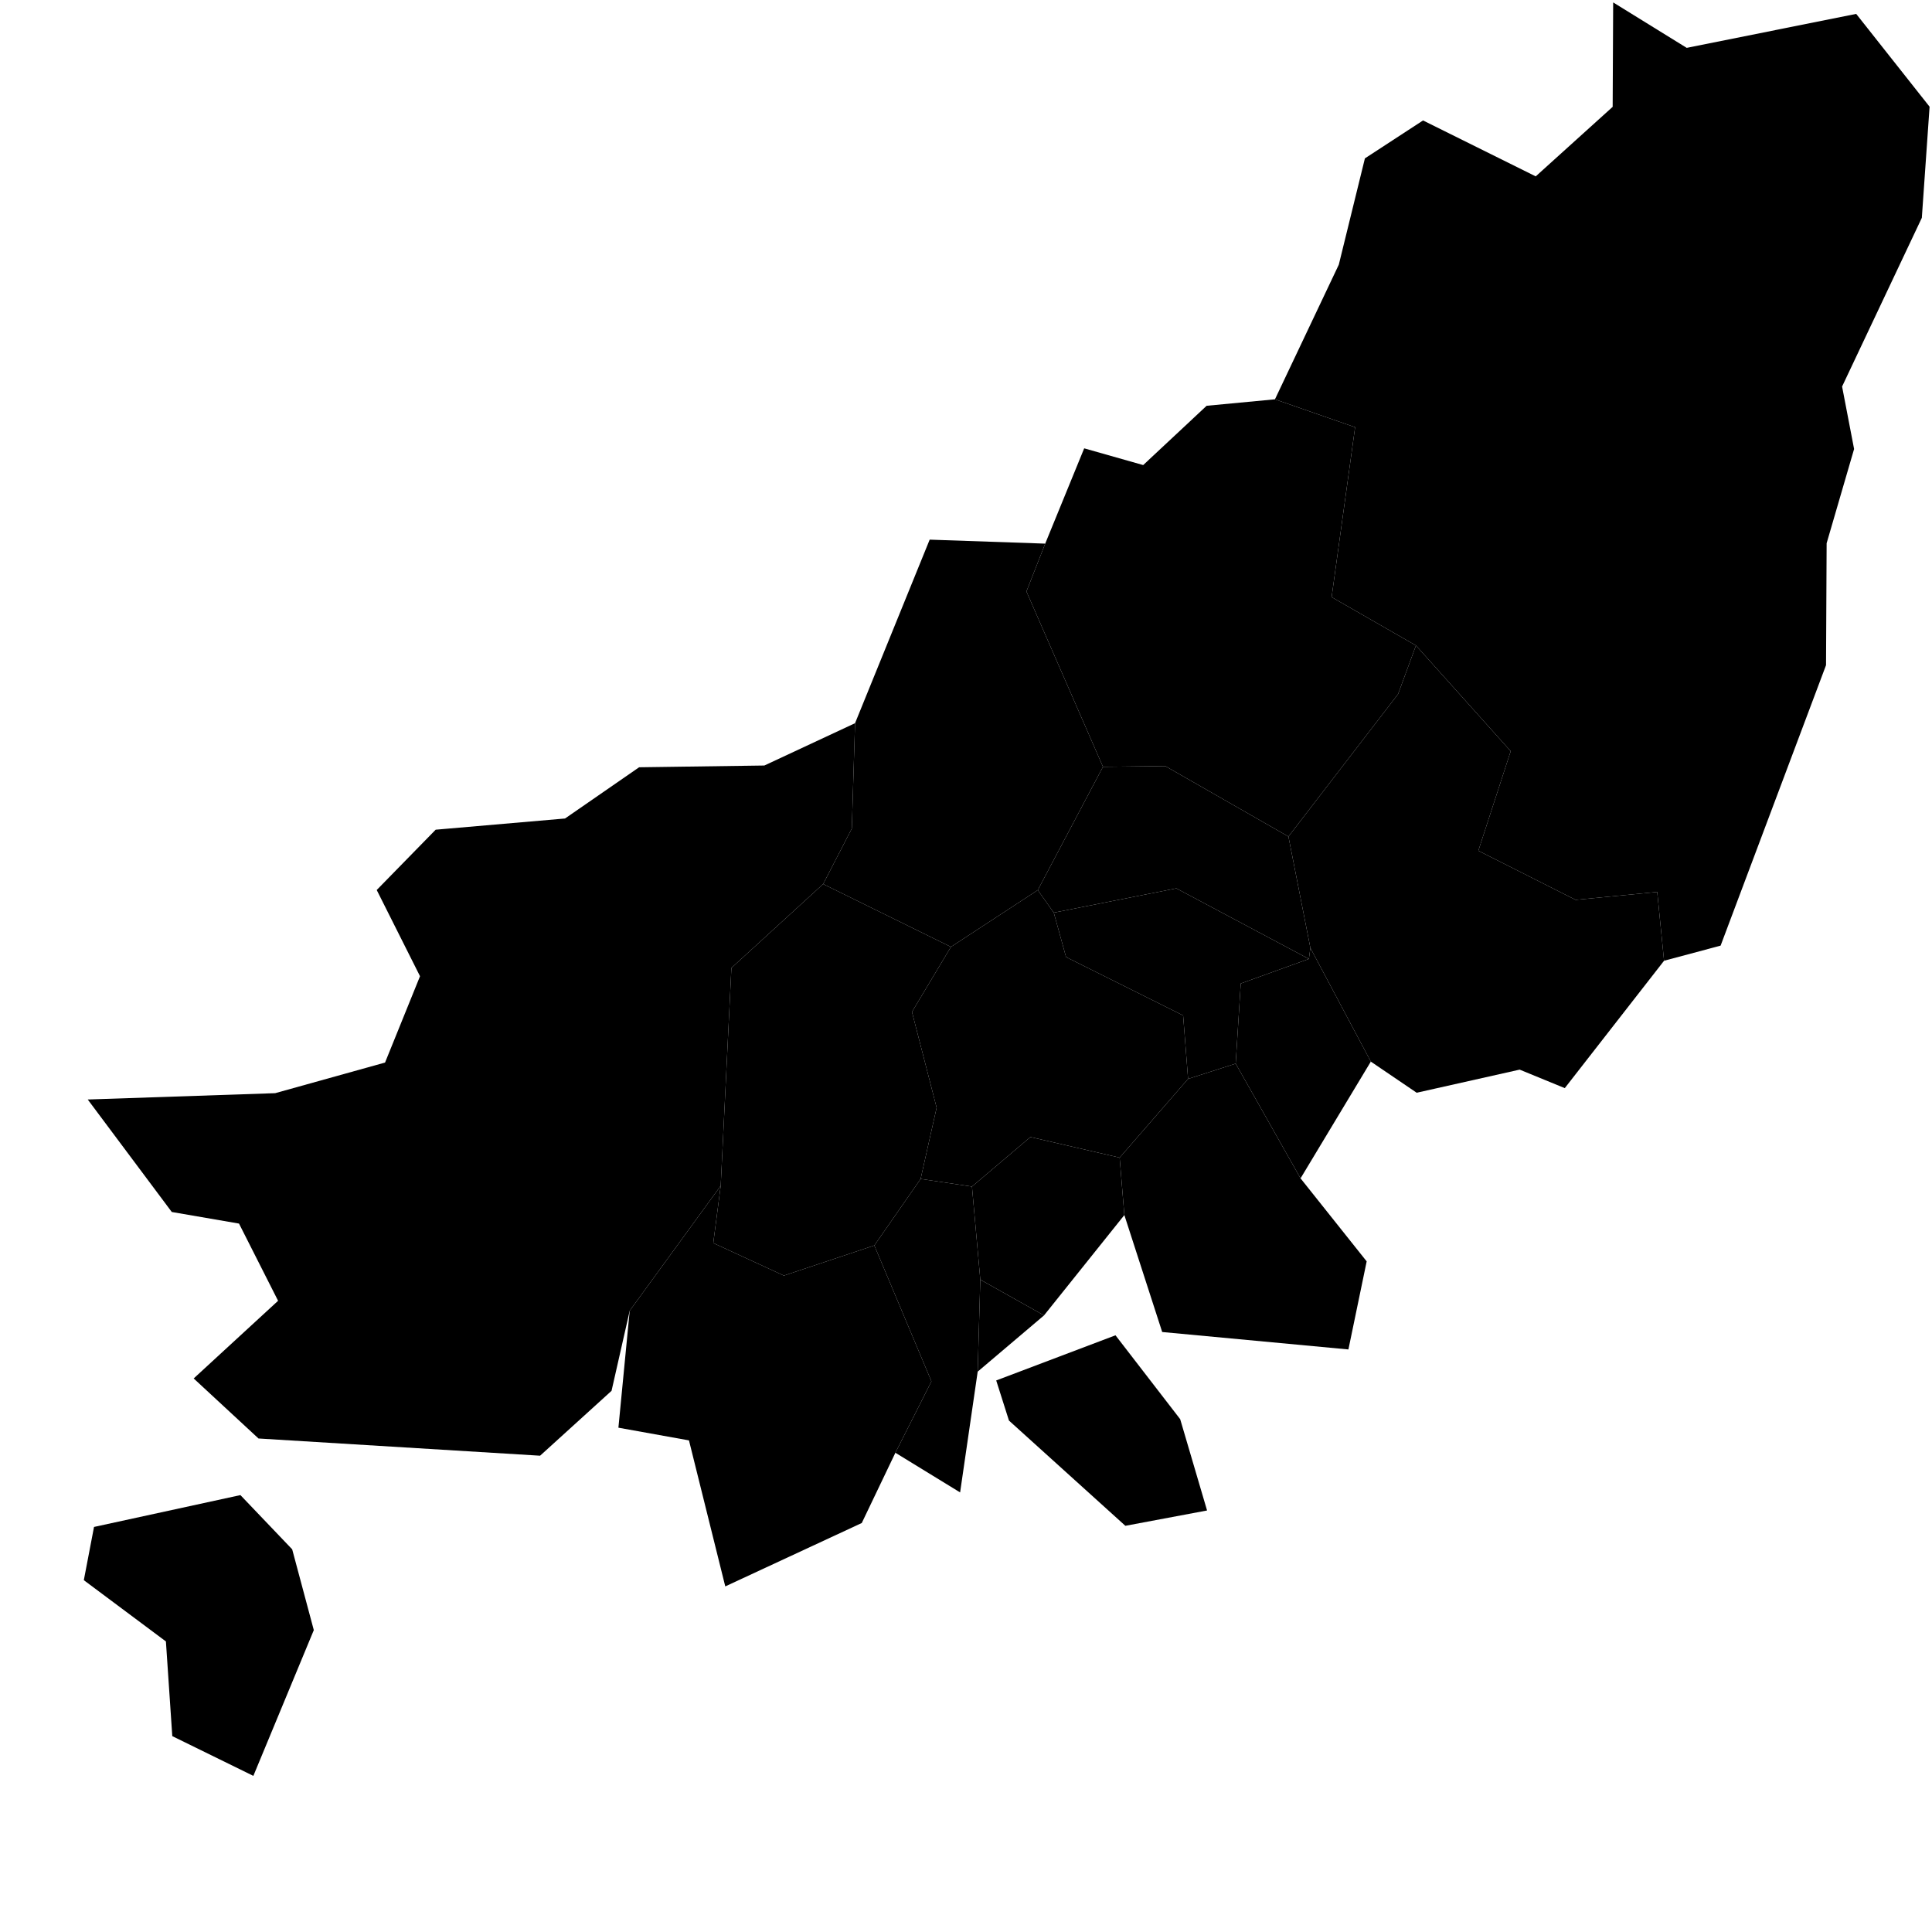
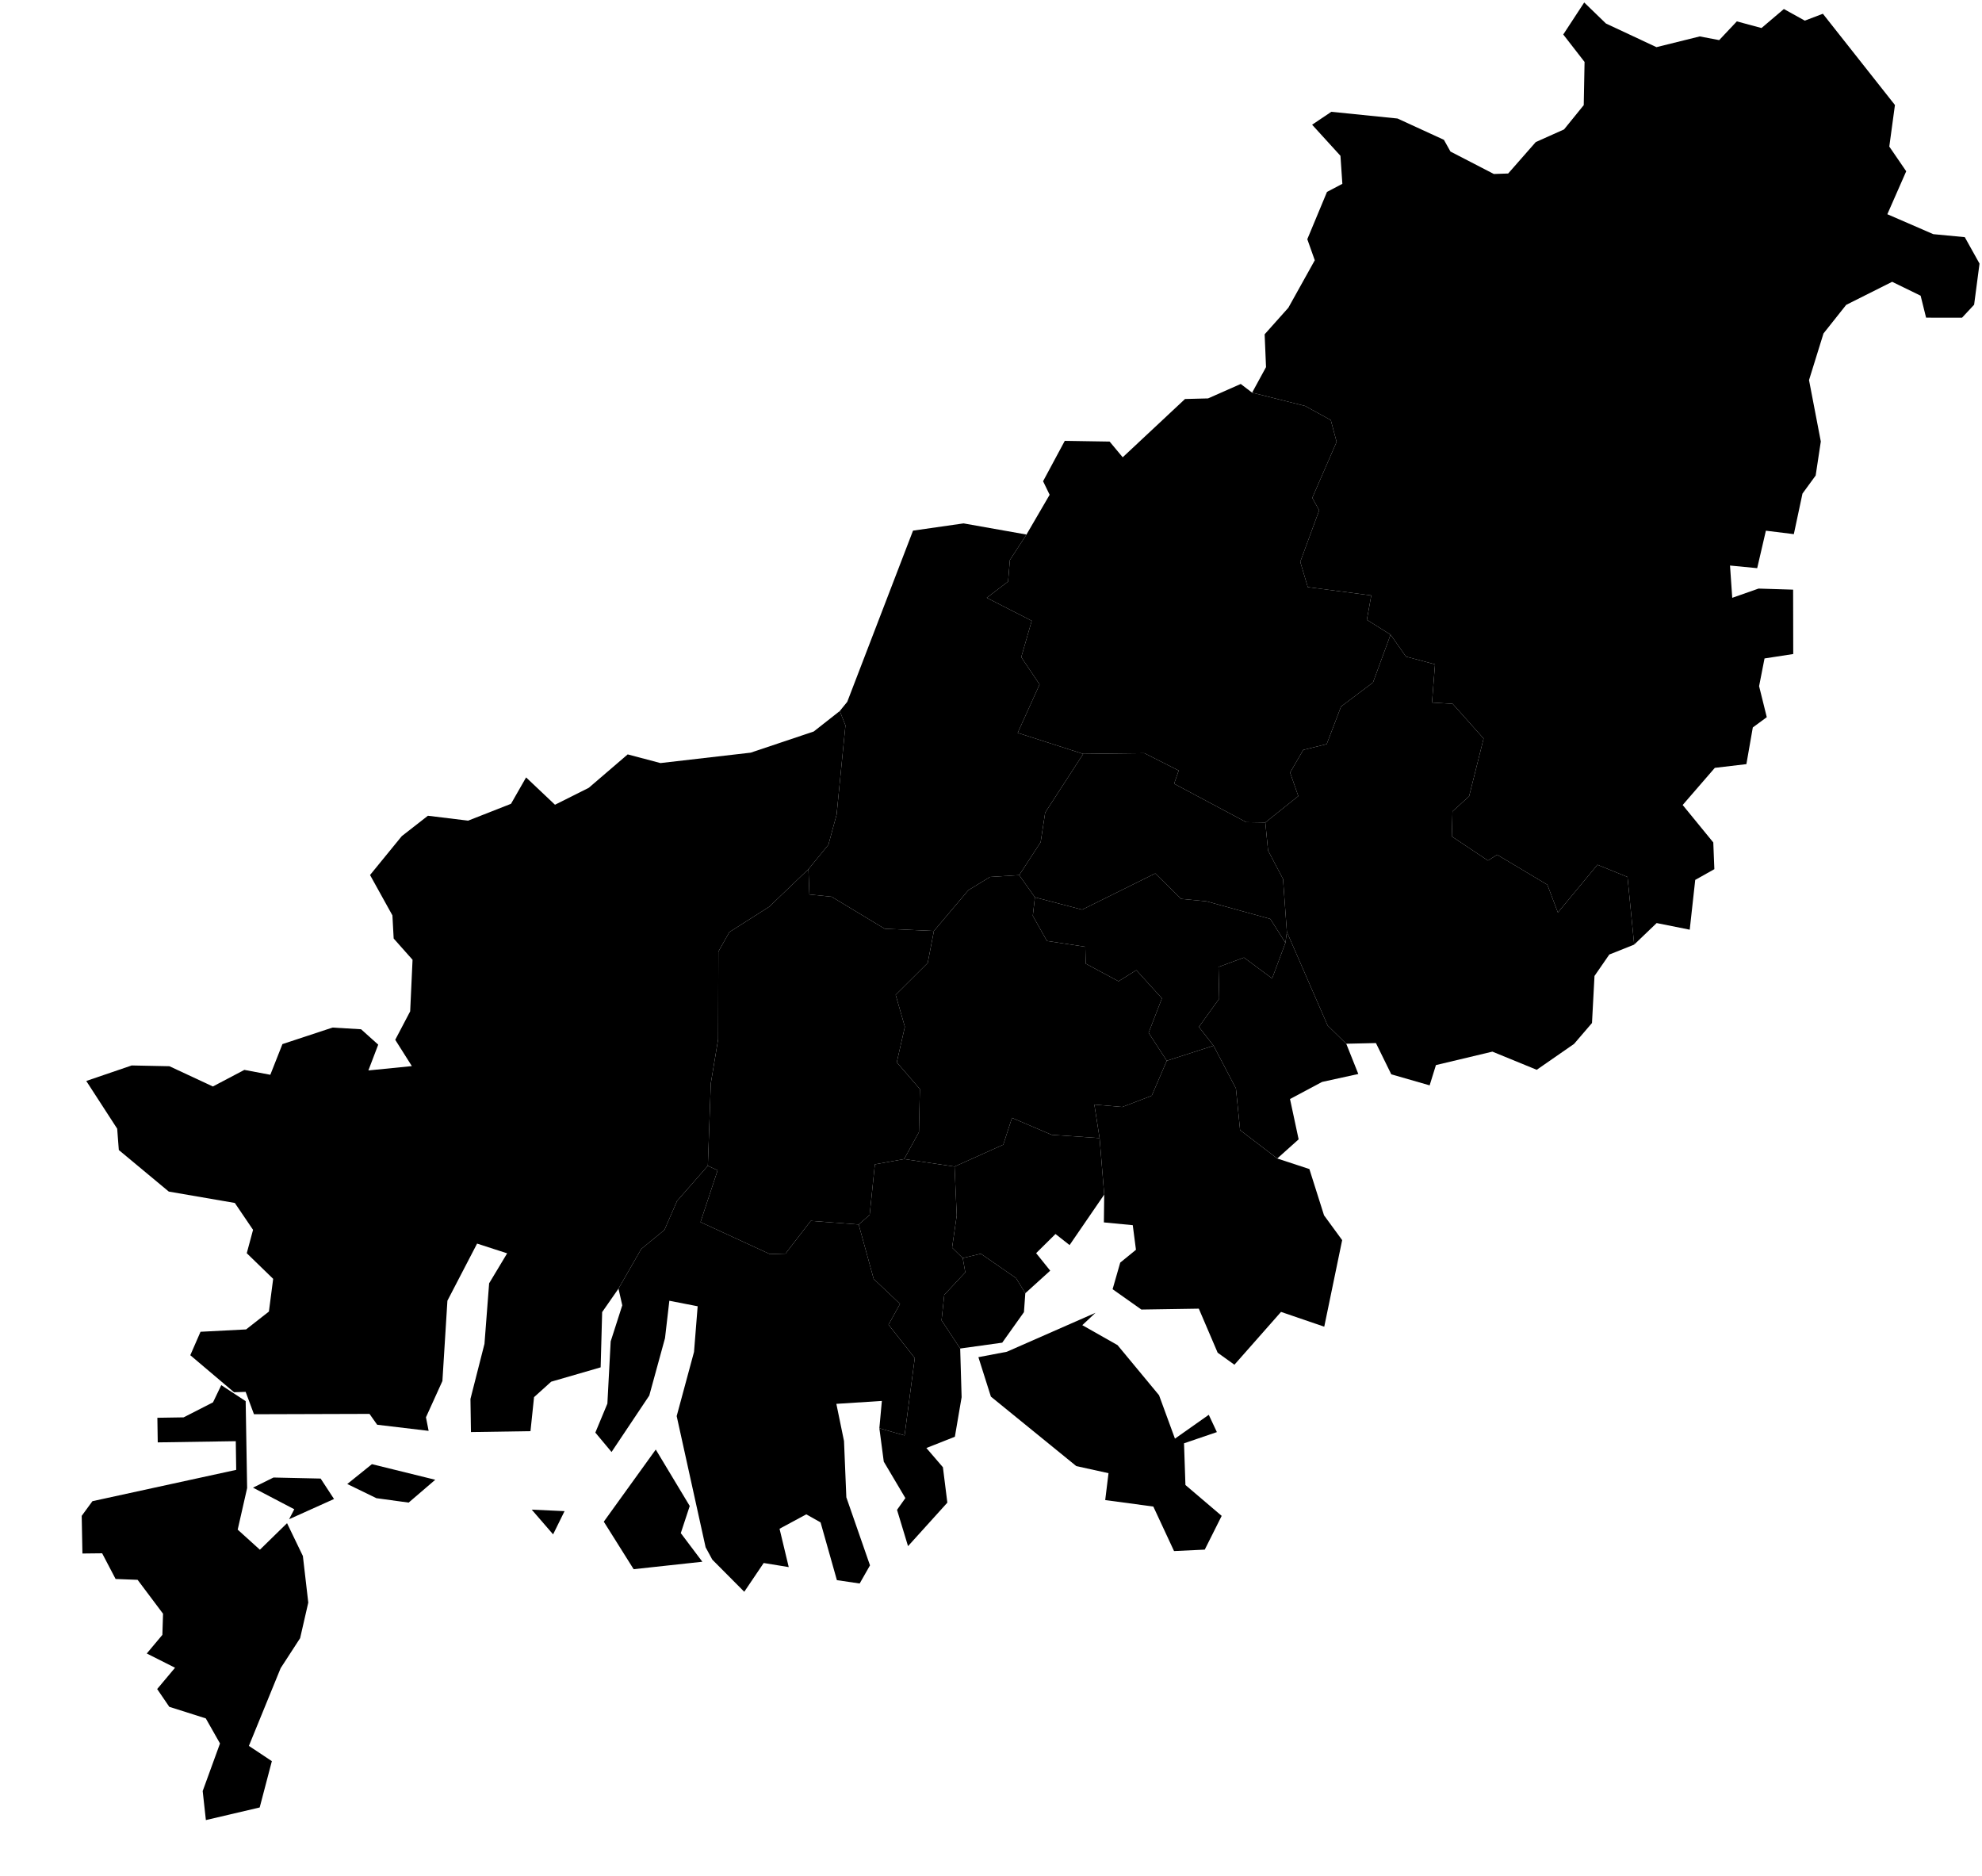
- <svg xmlns="http://www.w3.org/2000/svg" version="1.2" baseProfile="tiny" width="800" height="790" viewBox="0 0 800 790" stroke-linecap="round" stroke-linejoin="round">
+ <svg xmlns="http://www.w3.org/2000/svg" version="1.2" baseProfile="tiny" width="800" height="757" viewBox="0 0 800 757" stroke-linecap="round" stroke-linejoin="round">
  <g id="부산광역시_시군구_경계">
-     <path d="M 120.99 641.56 129.94 675.01 104.91 735.37 71.34 718.91 68.7 679.7 34.71 654.33 38.93 632.29 99.55 619.1 120.99 641.56 Z M 80.2 570.8 115.15 538.64 98.97 506.67 71.13 501.87 36.33 455.29 113.94 452.67 159.44 439.99 173.92 404.24 155.99 368.54 180.4 343.57 233.97 338.93 264.64 317.72 316.5 316.99 354.06 299.46 352.72 343.09 340.85 366.07 302.86 400.81 298.43 491.01 260.75 542.76 253.23 575.92 223.64 602.79 107.04 595.66 80.2 570.8 Z" fill-rule="evenodd" id="강서구" />
-     <path d="M 586.32 267.29 578.9 287.44 533.51 346.4 482.51 317.22 456.72 317.52 425.02 244.92 432.8 225.11 448.94 185.65 473.37 192.58 499.64 168.03 527.93 165.35 561.12 176.91 551.4 247.25 586.32 267.29 Z" id="금정구" />
-     <path d="M 689.05 397.84 686.22 369.35 652.43 372.62 612.15 352.28 625.55 311.05 586.32 267.29 551.4 247.25 561.12 176.91 527.93 165.35 554.37 109.59 565.18 65.58 589.25 49.88 635.91 73.03 667.77 44.24 667.98 1 698.43 19.82 768.61 5.75 799 44.19 795.79 90.2 762.77 160.06 767.74 185.93 756.37 224.95 756.12 275.44 712.47 391.57 689.05 397.84 Z" id="기장군" />
-     <path d="M 538.53 487.94 565.91 522.32 558.35 558.79 481.24 551.57 465.57 503.14 463.62 479.36 491.96 446.76 511.67 440.43 538.53 487.94 Z" id="남구" />
-     <path d="M 463.62 479.36 465.57 503.14 432.31 544.69 405.92 529.88 402.47 491.34 426.68 470.83 463.62 479.36 Z" id="동구" />
-     <path d="M 533.51 346.4 542.6 392.53 541.98 397.08 487.09 367.86 436.35 377.92 429.72 368.58 456.72 317.52 482.51 317.22 533.51 346.4 Z" id="동래구" />
-     <path d="M 429.72 368.58 436.35 377.92 441.43 396.31 489.91 420.49 491.96 446.76 463.62 479.36 426.68 470.83 402.47 491.34 381.21 488.18 387.84 458.68 377.63 419.01 393.76 392.1 429.72 368.58 Z" id="부산진구" />
-     <path d="M 432.8 225.11 425.02 244.92 456.72 317.52 429.72 368.58 393.76 392.1 340.85 366.07 352.72 343.09 354.06 299.46 384.96 223.46 432.8 225.11 Z" id="북구" />
-     <path d="M 393.76 392.1 377.63 419.01 387.84 458.68 381.21 488.18 362.04 515.73 324.59 528.21 295.35 514.73 298.43 491.01 302.86 400.81 340.85 366.07 393.76 392.1 Z" id="사상구" />
-     <path d="M 300.32 656.91 285.29 596.45 256.07 591.19 260.75 542.76 298.43 491.01 295.35 514.73 324.59 528.21 362.04 515.73 385.69 572 370.76 601.57 356.84 630.66 300.32 656.91 Z" id="사하구" />
-     <path d="M 381.21 488.18 402.47 491.34 405.92 529.88 404.84 567.98 397.56 617.99 370.76 601.57 385.69 572 362.04 515.73 381.21 488.18 Z" id="서구" />
-     <path d="M 542.6 392.53 567.63 439.6 538.53 487.94 511.67 440.43 513.77 407.26 541.98 397.08 542.6 392.53 Z" id="수영구" />
-     <path d="M 541.98 397.08 513.77 407.26 511.67 440.43 491.96 446.76 489.91 420.49 441.43 396.31 436.35 377.92 487.09 367.86 541.98 397.08 Z" id="연제구" />
-     <path d="M 461.9 552.93 488.69 587.66 499.82 625.47 465.99 631.82 417.79 588.24 412.51 571.63 461.9 552.93 Z" id="영도구" />
-     <path d="M 432.31 544.69 404.84 567.98 405.92 529.88 432.31 544.69 Z" id="중구" />
-     <path d="M 689.05 397.84 647.94 450.58 629.26 442.92 586.62 452.49 567.63 439.6 542.6 392.53 533.51 346.4 578.9 287.44 586.32 267.29 625.55 311.05 612.15 352.28 652.43 372.62 686.22 369.35 689.05 397.84 Z" id="해운대구" />
+     <path d="M 214.62 609.26 227.87 609.87 223.25 619.24 214.62 609.26 Z M 164.94 606.42 151.93 604.64 140.17 598.92 150.12 590.91 175.68 597.21 164.94 606.42 Z M 116.69 613.13 118.78 609.11 102.12 600.39 110.39 596.3 129.42 596.72 134.82 604.97 116.69 613.13 Z M 115.86 614.73 122.25 627.97 124.43 646.78 121.14 661.13 113.28 673.24 100.46 704.61 109.73 710.77 104.82 729.46 83.1 734.55 81.81 722.84 88.8 703.63 83.06 693.51 68.33 688.84 63.44 681.67 70.65 673.07 59.24 667.32 65.54 659.8 65.81 651.27 55.54 637.59 46.66 637.25 41.23 626.88 33.27 626.97 32.98 611.77 37.31 605.85 95.34 593.21 95.17 581.64 63.67 582.12 63.52 572.19 74.12 572.02 85.98 565.96 89.31 559.02 99.16 565.48 99.75 600.56 95.94 617.33 104.9 625.44 115.86 614.73 Z M 76.81 546.94 80.94 537.48 99.33 536.53 108.54 529.32 110.26 516.12 99.6 505.77 102.14 496.34 94.78 485.49 68.13 480.9 47.96 464.13 47.3 455.52 34.82 436.26 53.15 430 68.38 430.31 85.93 438.48 98.63 431.79 109.11 433.76 114 421.38 134.21 414.71 145.74 415.39 152.66 421.6 148.69 432.01 166.24 430.26 159.53 419.64 165.56 408.16 166.52 387.35 158.9 378.77 158.39 369.43 149.36 353.14 162.16 337.46 172.72 329.22 188.95 331.2 206.26 324.4 212.35 313.75 224.01 324.78 237.64 317.95 253.36 304.46 266.58 307.96 303 303.76 328.45 295.22 338.96 286.96 341.25 292.75 337.68 328.77 334.37 340.94 326.32 350.78 310.46 365.96 294.4 376.17 289.95 384.07 289.86 419.46 286.91 437.19 285.71 470.49 273.27 484.7 268.19 496.38 258.83 504.06 249.64 520.07 243.05 529.54 242.44 551.84 222.47 557.63 215.56 563.86 214.12 577.59 190.09 577.96 189.89 564.58 195.55 542.35 197.43 517.92 204.7 505.82 192.57 501.89 180.59 524.94 178.57 557.36 171.93 572 173.01 577.47 152.24 575 149.14 570.62 102.51 570.76 99.15 561.73 94.46 561.88 76.81 546.94 Z" fill-rule="evenodd" id="강서구" />
+     <path d="M 561.28 256.13 554.18 275.45 541.3 285.14 535.5 300.31 526.03 302.65 520.73 311.8 524.03 321.29 510.73 331.94 503.02 331.81 473.91 316.29 475.76 310.97 461.91 303.97 437.22 304.26 410.77 295.77 419.61 276.23 412.21 265.21 416.44 250.54 398.29 241.26 406.89 234.7 407.62 226.02 414.32 215.73 423.67 199.68 421.02 194.22 429.78 177.92 447.88 178.21 453.16 184.55 478.31 161.03 487.61 160.79 500.8 154.96 505.39 158.47 526.81 163.85 537.15 169.54 539.5 178.33 529.68 200.92 532.46 205.97 524.83 226.74 527.86 236.94 553.49 240.3 551.71 250.14 561.28 256.13 Z" id="금정구" />
+     <path d="M 659.61 381.22 656.91 353.93 644.78 349 628.81 368.28 624.56 357.06 604.29 344.95 600.59 347.3 586 337.57 586.27 327.47 592.98 321.37 598.83 298.06 586.34 284.05 578 283.54 579.22 268.1 567.5 265 561.28 256.13 551.71 250.14 553.49 240.3 527.86 236.94 524.83 226.74 532.46 205.97 529.68 200.92 539.5 178.33 537.15 169.54 526.81 163.85 505.39 158.47 511.01 148.16 510.45 134.92 520.02 124.2 530.69 105.04 527.67 96.54 535.62 77.45 541.82 74.19 541.05 62.88 529.61 50.33 537.37 45.12 564.08 47.83 582.81 56.43 585.45 61.16 602.97 70.22 608.75 70.02 619.88 57.34 631.3 52.23 639.25 42.43 639.58 25 630.98 13.92 639.44 1 648.2 9.48 668.6 19.03 686.07 14.7 693.92 16.19 701.04 8.63 711 11.31 720.03 3.64 728.49 8.33 735.77 5.55 764.86 42.38 762.58 59.15 769.41 69.12 761.79 86.46 780.34 94.5 793.05 95.71 799 106.39 796.82 122.98 791.94 128.22 777.43 128.2 775.23 119.34 763.73 113.73 745.18 123.04 736.02 134.58 730.18 153.4 734.94 178.18 732.86 191.91 727.54 199.2 724.05 215.57 712.77 214.18 709.26 229.3 698.29 228.24 699.19 241.27 709.8 237.54 723.76 237.97 723.81 263.95 712.22 265.74 710.03 276.93 713.13 289.44 707.49 293.59 704.9 308.39 692.16 309.89 679.18 324.88 691.54 340 691.97 350.78 684.25 355.11 682.03 375.21 668.68 372.53 659.61 381.22 Z" id="기장군" />
+     <path d="M 515.54 467.55 528.51 471.81 534.42 490.48 541.74 500.49 534.51 535.43 517.06 529.46 498.25 550.78 491.49 545.93 483.88 528.15 460.7 528.51 449.08 520.3 452.16 509.57 458.51 504.39 457.22 494.46 445.56 493.34 445.7 482.11 443.83 459.32 441.71 445.78 452.98 446.76 464.88 442.21 470.95 428.1 489.83 422.02 498.86 439.28 500.54 456.08 515.54 467.55 Z" id="남구" />
+     <path d="M 443.83 459.32 445.7 482.11 431.72 502.49 426.03 498.02 418.22 505.75 423.9 512.82 413.85 521.92 410.09 515.8 395.91 505.99 388.6 507.73 384.3 503.52 386.17 490.54 385.29 470.81 404.95 461.97 408.47 451.15 424.49 457.99 443.83 459.32 Z" id="동구" />
+     <path d="M 510.73 331.94 511.83 343.26 517.87 354.73 519.43 376.14 518.84 380.5 512.74 370.87 486.96 363.75 476.75 362.77 466.3 352.5 436.78 367.12 417.73 362.14 411.38 353.19 420.04 339.88 421.87 327.94 437.22 304.26 461.91 303.97 475.76 310.97 473.91 316.29 503.02 331.81 510.73 331.94 Z" id="동래구" />
+     <path d="M 411.38 353.19 417.73 362.14 416.87 369.6 422.58 379.75 438.06 382.1 438.23 388.91 451.47 396.02 458.66 391.54 468.99 402.92 463.62 416.81 470.95 428.1 464.88 442.21 452.98 446.76 441.71 445.78 443.83 459.32 424.49 457.99 408.47 451.15 404.95 461.97 385.29 470.81 364.94 467.78 370.91 456.92 371.29 439.51 361.97 428.73 365.23 414.4 361.52 401.5 374.45 388.64 376.96 375.72 390.87 359.25 399.63 353.91 411.38 353.19 Z" id="부산진구" />
+     <path d="M 414.32 215.73 407.62 226.02 406.89 234.7 398.29 241.26 416.44 250.54 412.21 265.21 419.61 276.23 410.77 295.77 437.22 304.26 421.87 327.94 420.04 339.88 411.38 353.19 399.63 353.91 390.87 359.25 376.96 375.72 357.09 374.83 335.65 361.9 326.7 360.99 326.32 350.78 334.37 340.94 337.68 328.77 341.25 292.75 338.96 286.96 341.98 283.24 368.53 214.15 388.92 211.23 414.32 215.73 Z" id="북구" />
+     <path d="M 376.96 375.72 374.45 388.64 361.52 401.5 365.23 414.4 361.97 428.73 371.29 439.51 370.91 456.92 364.94 467.78 353.13 469.91 351.02 490.32 346.59 494.18 327.25 492.71 317.06 505.94 310.75 506.13 282.75 493.22 289.65 472.33 285.71 470.49 286.91 437.19 289.86 419.46 289.95 384.07 294.4 376.17 310.46 365.96 326.32 350.78 326.7 360.99 335.65 361.9 357.09 374.83 376.96 375.72 Z" id="사상구" />
+     <path d="M 278.4 607.79 274.79 618.74 283.49 630.29 255.76 633.3 243.71 614.12 264.69 585.01 278.4 607.79 Z M 287.51 629.44 284.81 624.46 273.13 571.51 280.13 545.61 281.6 527.19 270.17 524.96 268.42 540.05 262.07 563.22 246.84 586 240.3 578.17 245.16 566.47 246.49 541.37 251.17 526.8 249.64 520.07 258.83 504.06 268.19 496.38 273.27 484.7 285.71 470.49 289.65 472.33 282.75 493.22 310.75 506.13 317.06 505.94 327.25 492.71 346.59 494.18 352.65 516.16 363.28 526.22 358.64 534.61 369.23 548.09 365.12 579.31 354.94 576.42 355.95 565.39 337.58 566.57 340.67 581.58 341.61 604.29 351.16 631.75 346.99 639.07 337.8 637.72 331.21 614.41 325.44 611.16 314.65 616.98 318.36 632.45 308.25 630.8 300.41 642.41 287.51 629.44 Z" fill-rule="evenodd" id="사하구" />
+     <path d="M 364.94 467.78 385.29 470.81 386.17 490.54 384.3 503.52 388.6 507.73 389.62 513.5 381.14 522.58 380.04 532.86 387.56 544.24 388.14 563.88 385.42 579.84 373.92 584.39 380.59 592.15 382.38 606.44 366.51 624 362.07 609.35 365.44 604.6 356.72 589.89 354.94 576.42 365.12 579.31 369.23 548.09 358.64 534.61 363.28 526.22 352.65 516.16 346.59 494.18 351.02 490.32 353.13 469.91 364.94 467.78 Z" id="서구" />
+     <path d="M 519.43 376.14 535.87 413.87 543.39 421.23 548.26 433.44 533.63 436.65 520.69 443.55 524.17 459.82 515.54 467.55 500.54 456.08 498.86 439.28 489.83 422.02 483.91 414.44 492.12 403.03 491.83 390.25 502.11 386.46 513.47 394.88 518.84 380.5 519.43 376.14 Z" id="수영구" />
+     <path d="M 518.84 380.5 513.47 394.88 502.11 386.46 491.83 390.25 492.12 403.03 483.91 414.44 489.83 422.02 470.95 428.1 463.62 416.81 468.99 402.92 458.66 391.54 451.47 396.02 438.23 388.91 438.06 382.1 422.58 379.75 416.87 369.6 417.73 362.14 436.78 367.12 466.3 352.5 476.75 362.77 486.96 363.75 512.74 370.87 518.84 380.5 Z" id="연제구" />
+     <path d="M 442.18 529.82 436.85 534.81 451.07 542.86 467.83 563.09 474.25 580.61 487.9 570.99 491.17 577.97 477.91 582.49 478.48 599.32 493.11 611.78 486.28 625.4 473.88 625.98 465.52 608.02 446.1 605.4 447.43 594.55 434.43 591.69 399.96 563.65 394.91 547.73 406.38 545.55 442.18 529.82 Z" id="영도구" />
+     <path d="M 413.85 521.92 413.3 529.56 404.53 541.88 387.56 544.24 380.04 532.86 381.14 522.58 389.62 513.5 388.6 507.73 395.91 505.99 410.09 515.8 413.85 521.92 Z" id="중구" />
+     <path d="M 659.61 381.22 649.57 385.23 643.59 393.88 642.58 412.87 635.34 421.3 620.27 431.75 602.38 424.42 579.59 429.85 577.05 438.03 561.57 433.58 555.37 420.96 543.39 421.23 535.87 413.87 519.43 376.14 517.87 354.73 511.83 343.26 510.73 331.94 524.03 321.29 520.73 311.8 526.03 302.65 535.5 300.31 541.3 285.14 554.18 275.45 561.28 256.13 567.5 265 579.22 268.1 578 283.54 586.34 284.05 598.83 298.06 592.98 321.37 586.27 327.47 586 337.57 600.59 347.3 604.29 344.95 624.56 357.06 628.81 368.28 644.78 349 656.91 353.93 659.61 381.22 Z" id="해운대구" />
  </g>
</svg>
